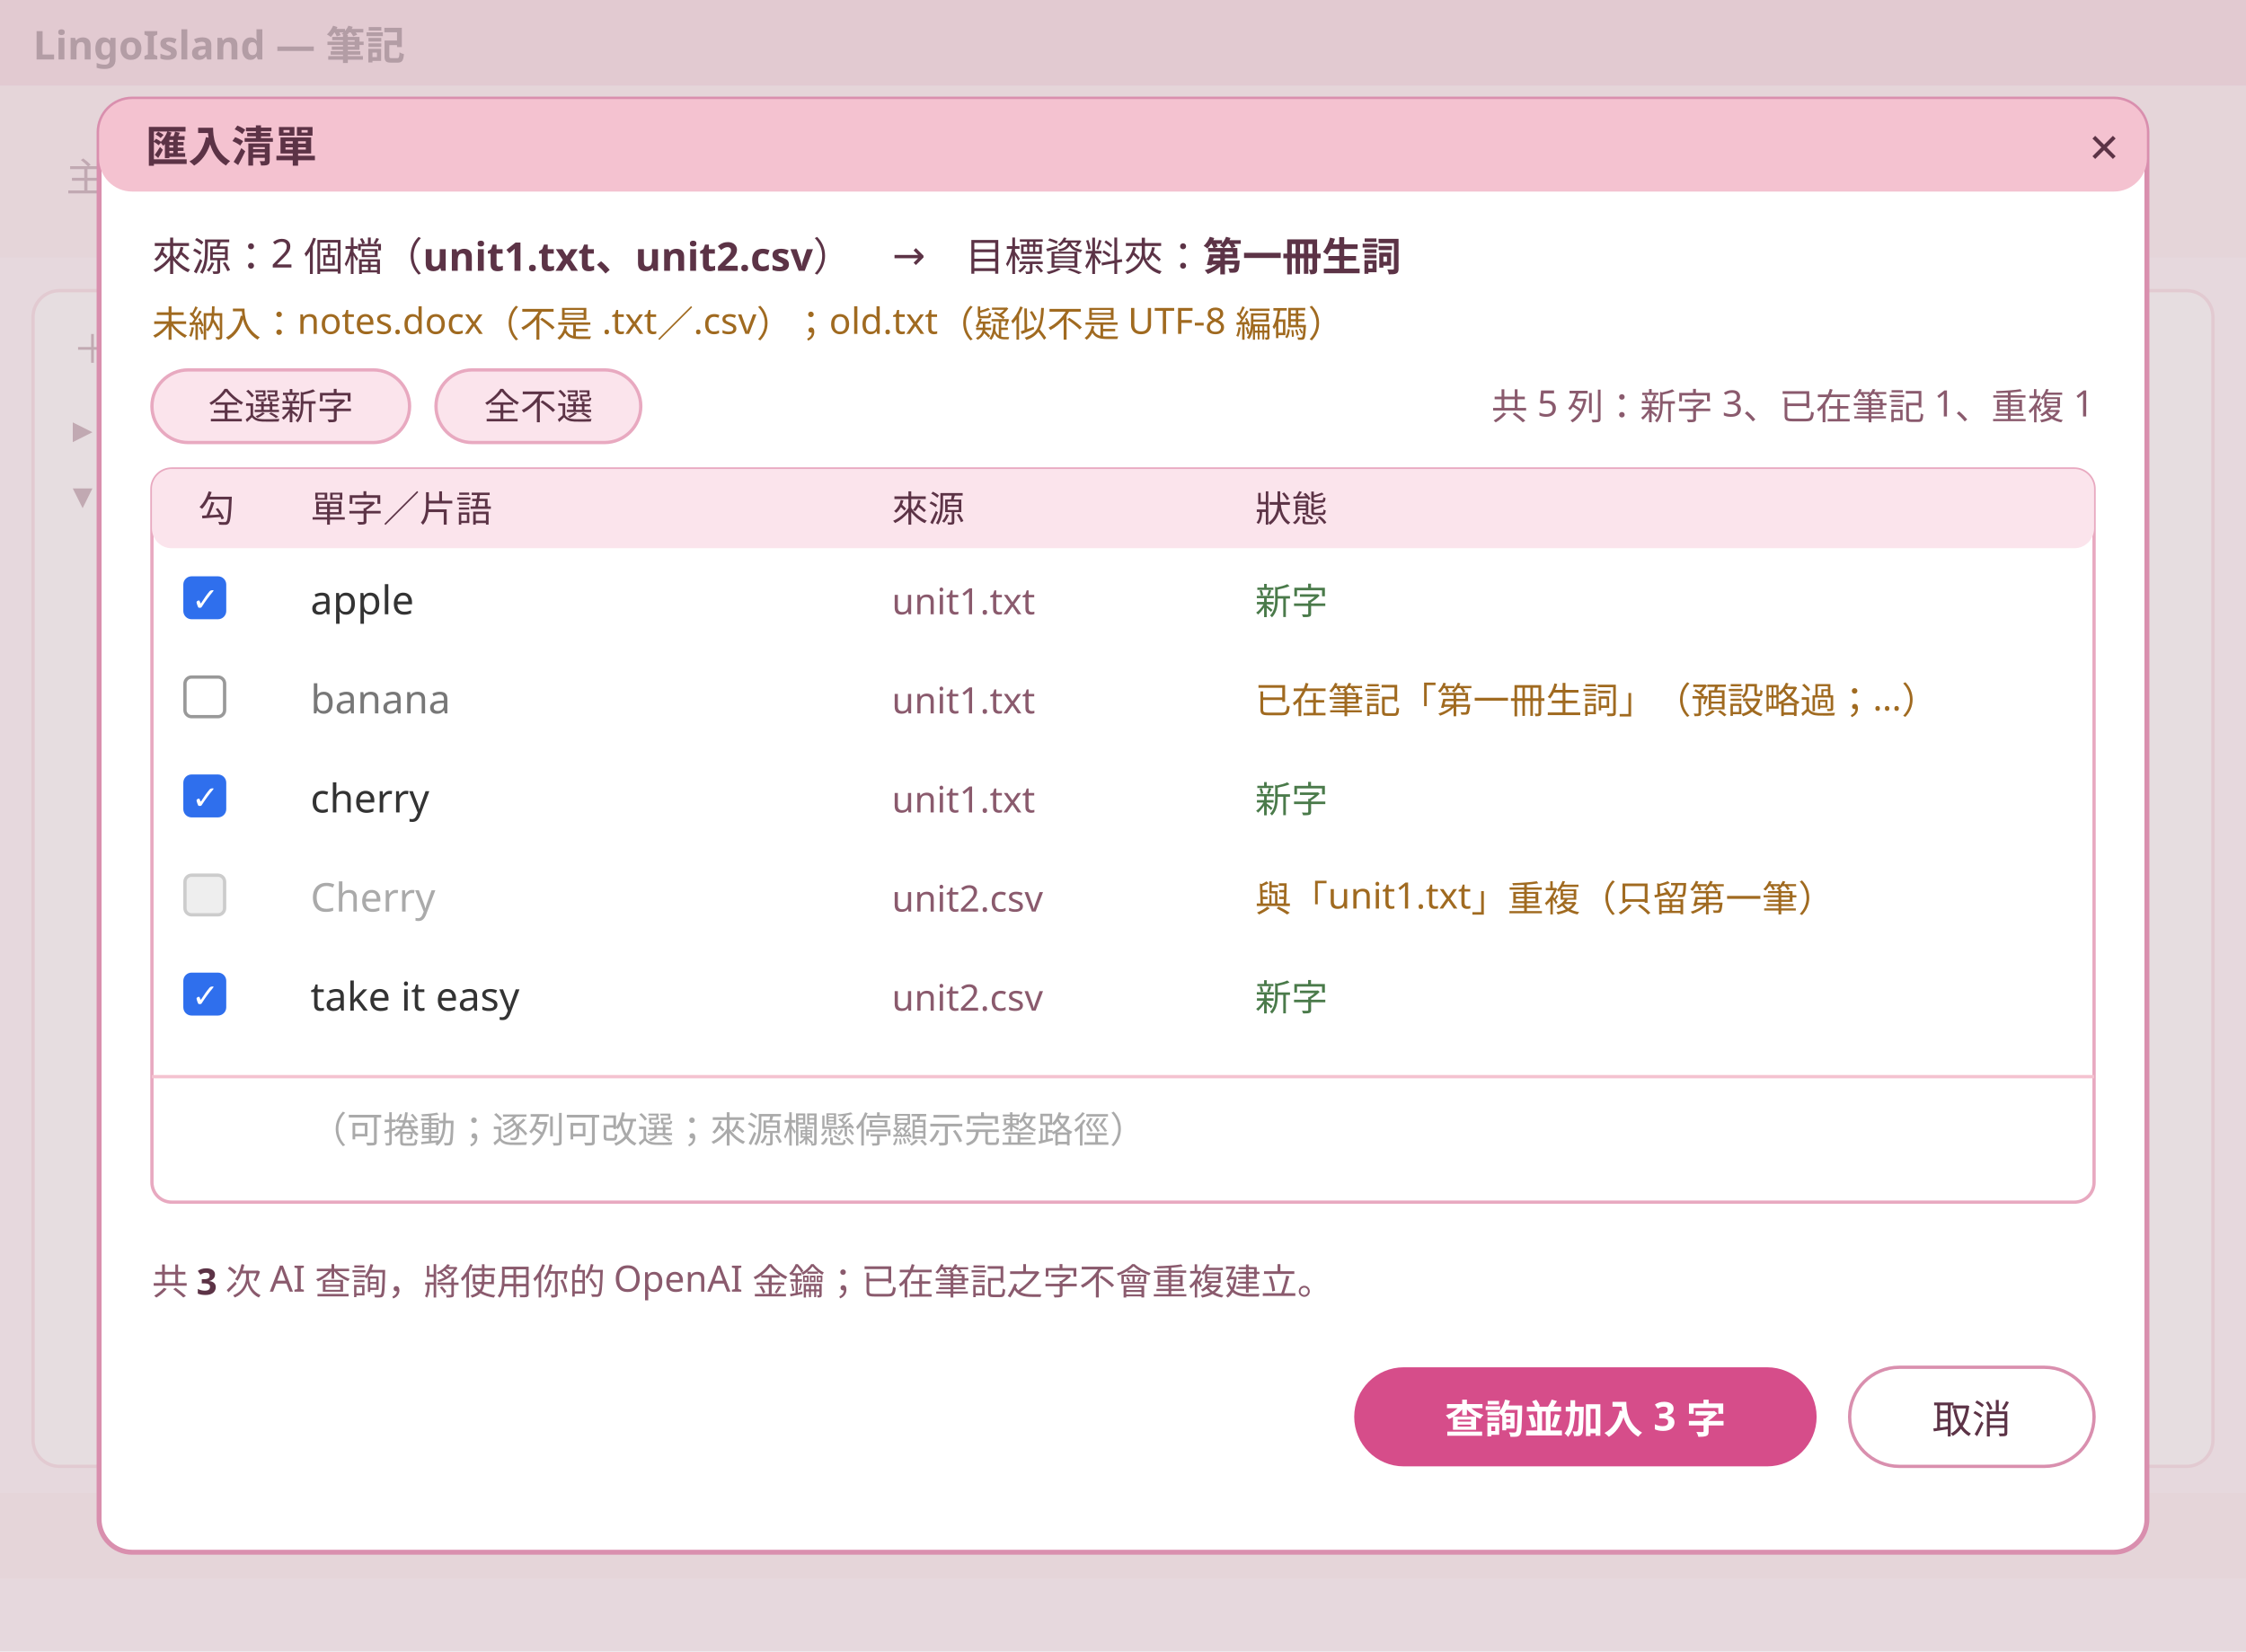
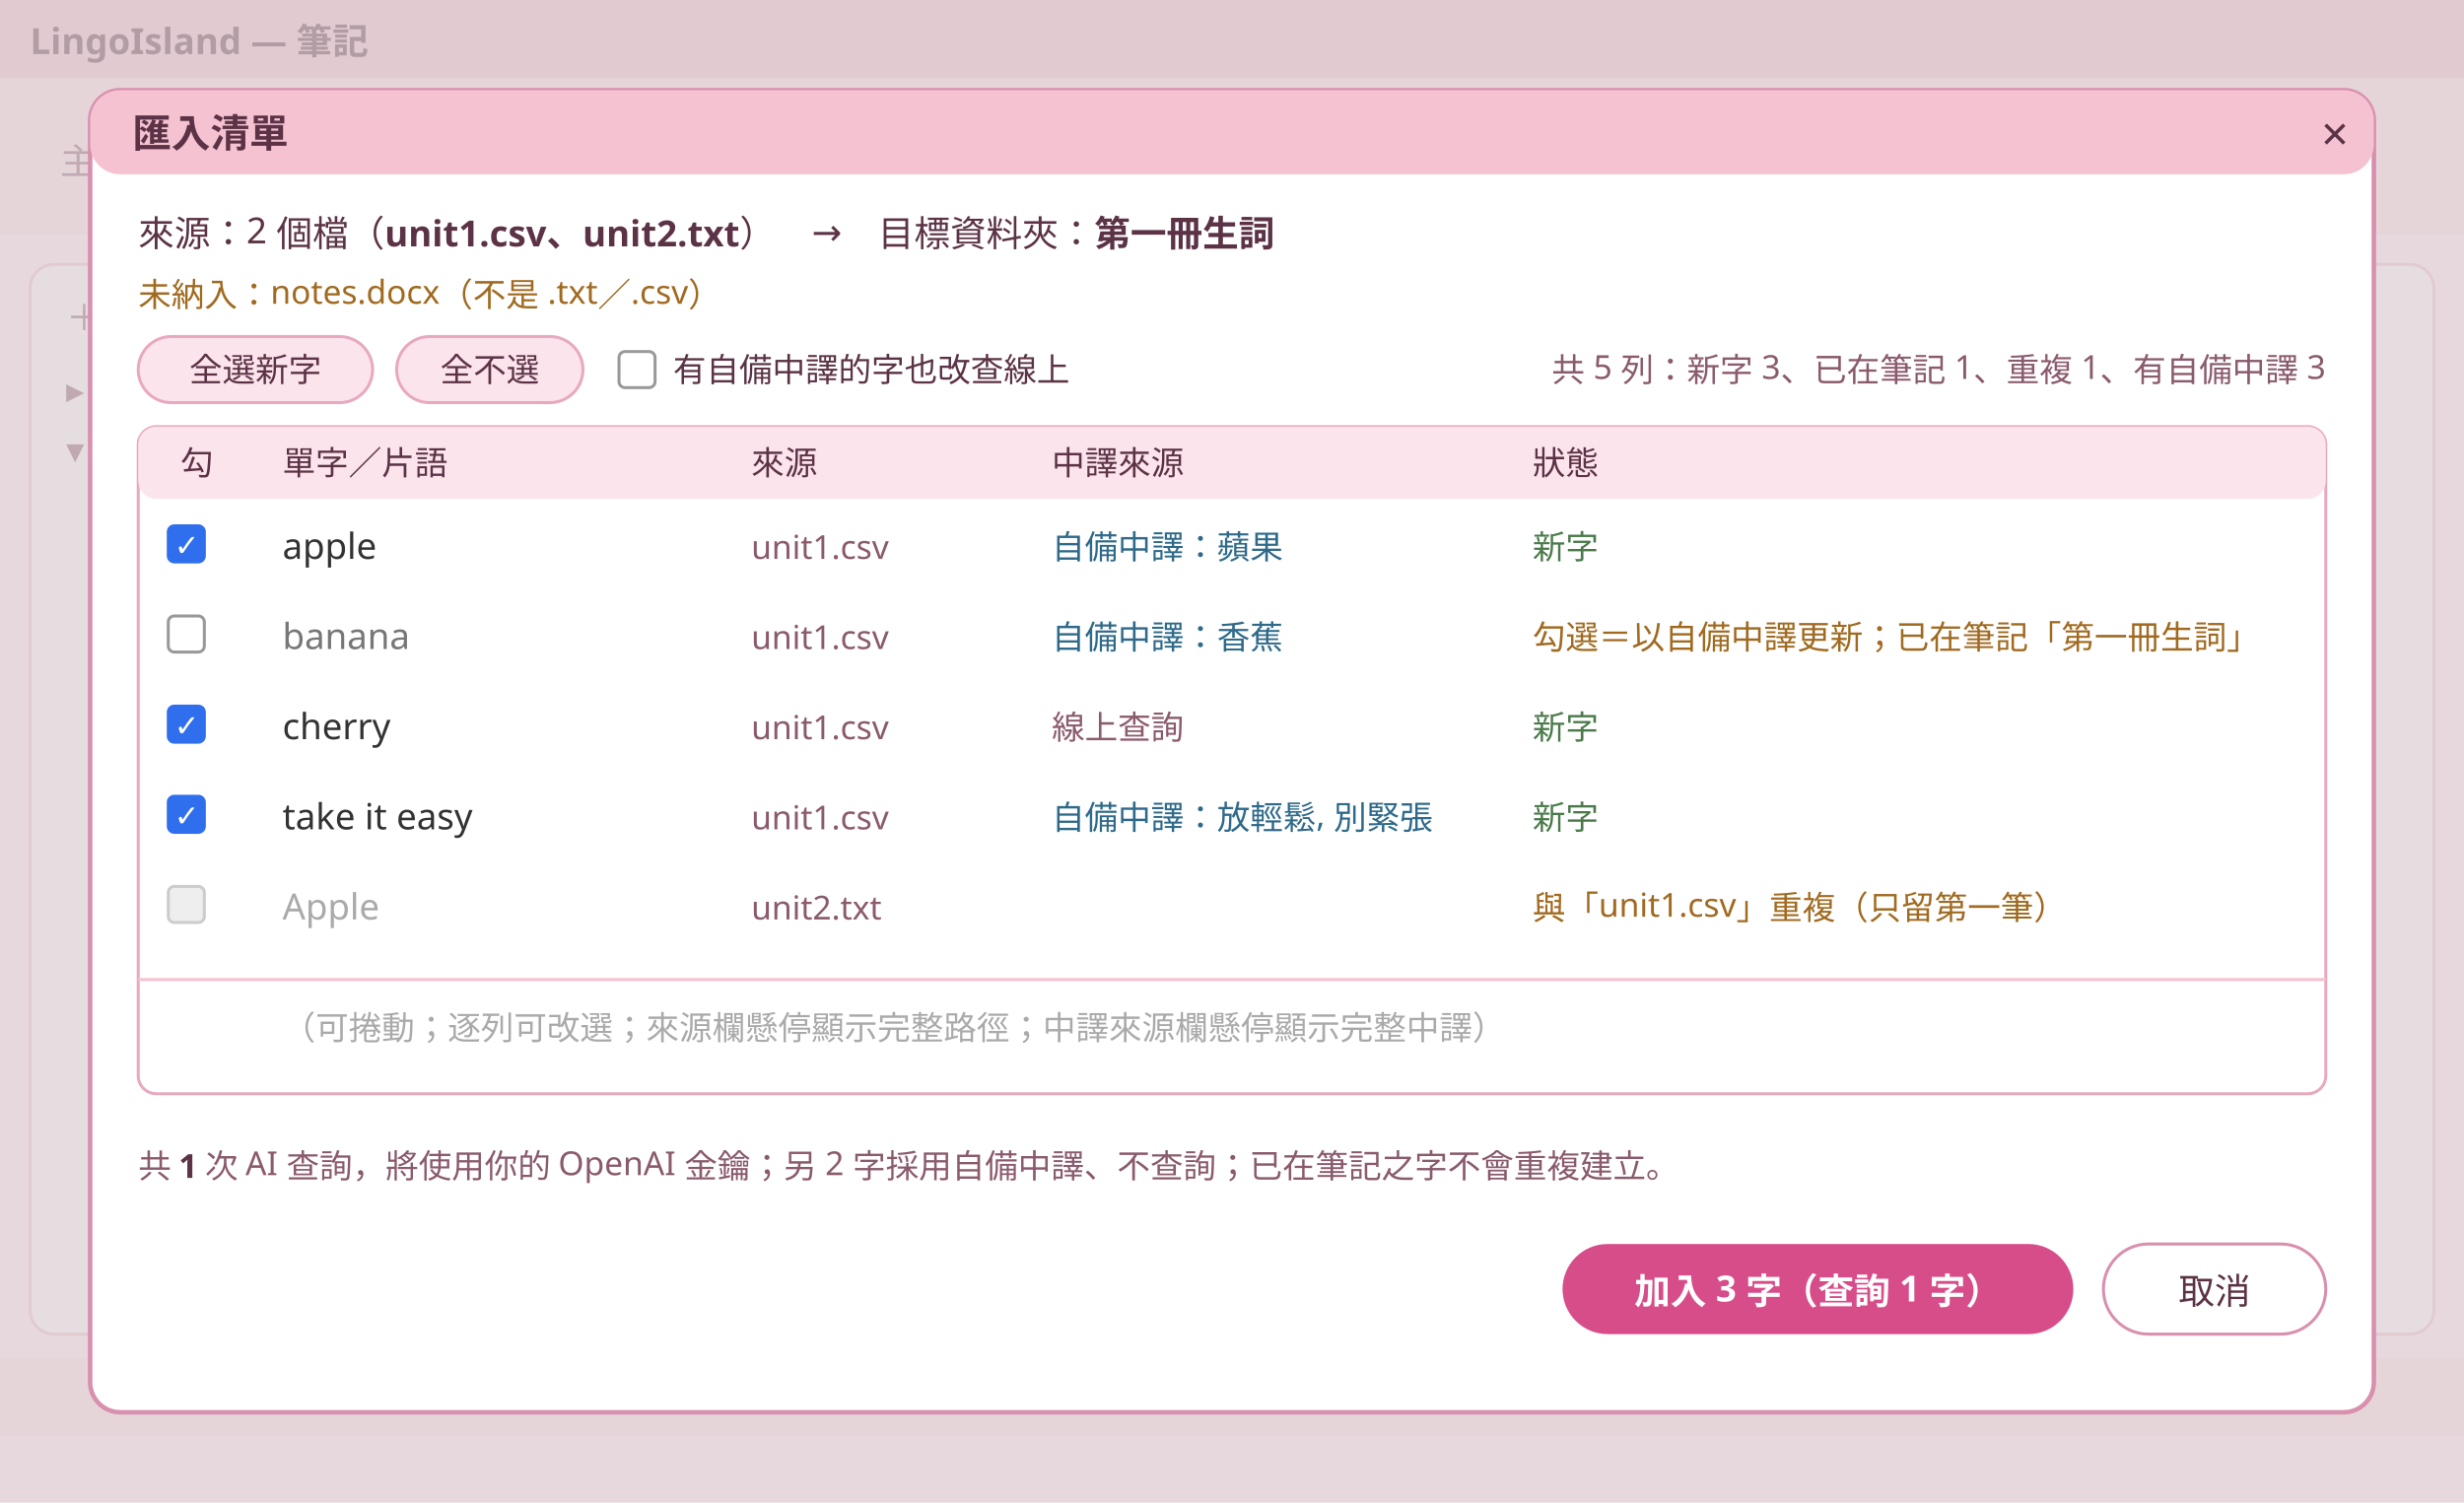
- <svg xmlns="http://www.w3.org/2000/svg" width="680" height="500" viewBox="0 0 680 500" font-family="Segoe UI, Microsoft JhengHei, PingFang TC, system-ui, sans-serif">
-   <rect width="680" height="500" fill="#FFF0F5" />
+ <svg xmlns="http://www.w3.org/2000/svg" width="820" height="500" viewBox="0 0 820 500" font-family="Segoe UI, Microsoft JhengHei, PingFang TC, system-ui, sans-serif">
+   <rect width="820" height="500" fill="#FFF0F5" />
  <g opacity="0.35">
-     <rect x="0" y="0" width="680" height="26" fill="#F4C2D0" />
+     <rect x="0" y="0" width="820" height="26" fill="#F4C2D0" />
    <text x="10" y="18" font-size="12" font-weight="600" fill="#5C3346">LingoIsland — 筆記</text>
-     <rect x="0" y="26" width="680" height="52" fill="#FBE4EC" />
+     <rect x="0" y="26" width="820" height="52" fill="#FBE4EC" />
    <text x="20" y="58" font-size="12" fill="#8A5A6D">主題　擷取　影片　電子書　筆記　歷史　選項　關於</text>
    <rect x="10" y="88" width="180" height="356" rx="8" fill="#FFFFFF" stroke="#F4C2D0" />
    <text x="22" y="110" font-size="12" fill="#8A5A6D">＋ 新增資料夾　匯入清單</text>
    <text x="22" y="134" font-size="12" fill="#8A5A6D">▸ My Notes</text>
    <text x="22" y="154" font-size="12" font-weight="600" fill="#8A5A6D">▾ 第一冊生詞</text>
-     <rect x="200" y="88" width="470" height="356" rx="8" fill="#FFFFFF" stroke="#F4C2D0" />
+     <rect x="200" y="88" width="610" height="356" rx="8" fill="#FFFFFF" stroke="#F4C2D0" />
    <text x="212" y="110" font-size="12" fill="#8A5A6D">字母　日期　自訂　清除練習紀錄</text>
-     <rect x="0" y="452" width="680" height="26" fill="#FBE4EC" />
+     <rect x="0" y="452" width="820" height="26" fill="#FBE4EC" />
  </g>
-   <rect x="0" y="0" width="680" height="500" fill="#000000" opacity="0.10" />
-   <rect x="30" y="30" width="620" height="440" rx="10" fill="#FFFFFF" stroke="#D98FAE" stroke-width="1.5" />
-   <rect x="30" y="30" width="620" height="28" rx="10" fill="#F4C2D0" />
+   <rect x="0" y="0" width="820" height="500" fill="#000000" opacity="0.10" />
+   <rect x="30" y="30" width="760" height="440" rx="10" fill="#FFFFFF" stroke="#D98FAE" stroke-width="1.5" />
+   <rect x="30" y="30" width="760" height="28" rx="10" fill="#F4C2D0" />
  <text x="44" y="49" font-size="13" font-weight="600" fill="#5C3346">匯入清單</text>
-   <text x="632" y="49" font-size="12" fill="#5C3346">✕</text>
-   <text x="46" y="82" font-size="12" fill="#5C3346">來源：2 個檔（<tspan font-weight="600">unit1.txt、unit2.csv</tspan>）　→　目標資料夾：<tspan font-weight="600">第一冊生詞</tspan>
+   <text x="772" y="49" font-size="12" fill="#5C3346">✕</text>
+   <text x="46" y="82" font-size="12" fill="#5C3346">來源：2 個檔（<tspan font-weight="600">unit1.csv、unit2.txt</tspan>）　→　目標資料夾：<tspan font-weight="600">第一冊生詞</tspan>
  </text>
-   <text x="46" y="102" font-size="11" fill="#A06A20">未納入：notes.docx（不是 .txt／.csv）；old.txt（疑似不是 UTF-8 編碼）</text>
+   <text x="46" y="102" font-size="11" fill="#A06A20">未納入：notes.docx（不是 .txt／.csv）</text>
  <rect x="46" y="112" width="78" height="22" rx="11" fill="#FBE4EC" stroke="#E8A9C0" />
  <text x="85" y="127" font-size="11" text-anchor="middle" fill="#5C3346">全選新字</text>
  <rect x="132" y="112" width="62" height="22" rx="11" fill="#FBE4EC" stroke="#E8A9C0" />
  <text x="163" y="127" font-size="11" text-anchor="middle" fill="#5C3346">全不選</text>
-   <text x="634" y="127" font-size="11" text-anchor="end" fill="#8A5A6D">共 5 列：新字 3、已在筆記 1、重複 1</text>
-   <rect x="46" y="142" width="588" height="222" rx="6" fill="#FFFFFF" stroke="#E8A9C0" />
-   <rect x="46" y="142" width="588" height="24" rx="6" fill="#FBE4EC" />
+   <rect x="206" y="117" width="12" height="12" rx="2" fill="#FFFFFF" stroke="#999" />
+   <text x="224" y="127" font-size="11" fill="#5C3346">有自備中譯的字也改查線上</text>
+   <text x="774" y="127" font-size="11" text-anchor="end" fill="#8A5A6D">共 5 列：新字 3、已在筆記 1、重複 1、有自備中譯 3</text>
+   <rect x="46" y="142" width="728" height="222" rx="6" fill="#FFFFFF" stroke="#E8A9C0" />
+   <rect x="46" y="142" width="728" height="24" rx="6" fill="#FBE4EC" />
  <text x="60" y="158" font-size="11" fill="#5C3346">勾</text>
  <text x="94" y="158" font-size="11" fill="#5C3346">單字／片語</text>
-   <text x="270" y="158" font-size="11" fill="#5C3346">來源</text>
-   <text x="380" y="158" font-size="11" fill="#5C3346">狀態</text>
+   <text x="250" y="158" font-size="11" fill="#5C3346">來源</text>
+   <text x="350" y="158" font-size="11" fill="#5C3346">中譯來源</text>
+   <text x="510" y="158" font-size="11" fill="#5C3346">狀態</text>
  <rect x="56" y="175" width="12" height="12" rx="2" fill="#2F6FED" stroke="#2F6FED" />
  <text x="58" y="185" font-size="10" fill="#FFFFFF">✓</text>
  <text x="94" y="186" font-size="12" fill="#333">apple</text>
-   <text x="270" y="186" font-size="11" fill="#8A5A6D">unit1.txt</text>
-   <text x="380" y="186" font-size="11" fill="#4A7A4A">新字</text>
+   <text x="250" y="186" font-size="11" fill="#8A5A6D">unit1.csv</text>
+   <text x="350" y="186" font-size="11" fill="#2F6A8A">自備中譯：蘋果</text>
+   <text x="510" y="186" font-size="11" fill="#4A7A4A">新字</text>
  <rect x="56" y="205" width="12" height="12" rx="2" fill="#FFFFFF" stroke="#999" />
  <text x="94" y="216" font-size="12" fill="#777">banana</text>
-   <text x="270" y="216" font-size="11" fill="#8A5A6D">unit1.txt</text>
-   <text x="380" y="216" font-size="11" fill="#A06A20">已在筆記「第一冊生詞」（預設略過；…）</text>
+   <text x="250" y="216" font-size="11" fill="#8A5A6D">unit1.csv</text>
+   <text x="350" y="216" font-size="11" fill="#2F6A8A">自備中譯：香蕉</text>
+   <text x="510" y="216" font-size="11" fill="#A06A20">勾選＝以自備中譯更新；已在筆記「第一冊生詞」</text>
  <rect x="56" y="235" width="12" height="12" rx="2" fill="#2F6FED" stroke="#2F6FED" />
  <text x="58" y="245" font-size="10" fill="#FFFFFF">✓</text>
  <text x="94" y="246" font-size="12" fill="#333">cherry</text>
-   <text x="270" y="246" font-size="11" fill="#8A5A6D">unit1.txt</text>
-   <text x="380" y="246" font-size="11" fill="#4A7A4A">新字</text>
-   <rect x="56" y="265" width="12" height="12" rx="2" fill="#EEEEEE" stroke="#CCCCCC" />
-   <text x="94" y="276" font-size="12" fill="#AAAAAA">Cherry</text>
-   <text x="270" y="276" font-size="11" fill="#8A5A6D">unit2.csv</text>
-   <text x="380" y="276" font-size="11" fill="#A06A20">與「unit1.txt」重複（只留第一筆）</text>
-   <rect x="56" y="295" width="12" height="12" rx="2" fill="#2F6FED" stroke="#2F6FED" />
-   <text x="58" y="305" font-size="10" fill="#FFFFFF">✓</text>
-   <text x="94" y="306" font-size="12" fill="#333">take it easy</text>
-   <text x="270" y="306" font-size="11" fill="#8A5A6D">unit2.csv</text>
-   <text x="380" y="306" font-size="11" fill="#4A7A4A">新字</text>
-   <line x1="46" y1="326" x2="634" y2="326" stroke="#F4C2D0" />
-   <text x="94" y="346" font-size="11" fill="#AAA">（可捲動；逐列可改選；來源欄懸停顯示完整路徑）</text>
-   <text x="46" y="392" font-size="11" fill="#8A5A6D">共 <tspan font-weight="600" fill="#5C3346">3</tspan> 次 AI 查詢，將使用你的 OpenAI 金鑰；已在筆記之字不會重複建立。</text>
-   <rect x="410" y="414" width="140" height="30" rx="15" fill="#D64D8A" />
-   <text x="480" y="434" font-size="12" font-weight="600" text-anchor="middle" fill="#FFFFFF">查詢並加入 3 字</text>
-   <rect x="560" y="414" width="74" height="30" rx="15" fill="#FFFFFF" stroke="#D98FAE" />
-   <text x="597" y="434" font-size="12" text-anchor="middle" fill="#5C3346">取消</text>
+   <text x="250" y="246" font-size="11" fill="#8A5A6D">unit1.csv</text>
+   <text x="350" y="246" font-size="11" fill="#8A5A6D">線上查詢</text>
+   <text x="510" y="246" font-size="11" fill="#4A7A4A">新字</text>
+   <rect x="56" y="265" width="12" height="12" rx="2" fill="#2F6FED" stroke="#2F6FED" />
+   <text x="58" y="275" font-size="10" fill="#FFFFFF">✓</text>
+   <text x="94" y="276" font-size="12" fill="#333">take it easy</text>
+   <text x="250" y="276" font-size="11" fill="#8A5A6D">unit1.csv</text>
+   <text x="350" y="276" font-size="11" fill="#2F6A8A">自備中譯：放輕鬆, 別緊張</text>
+   <text x="510" y="276" font-size="11" fill="#4A7A4A">新字</text>
+   <rect x="56" y="295" width="12" height="12" rx="2" fill="#EEEEEE" stroke="#CCCCCC" />
+   <text x="94" y="306" font-size="12" fill="#AAAAAA">Apple</text>
+   <text x="250" y="306" font-size="11" fill="#8A5A6D">unit2.txt</text>
+   <text x="510" y="306" font-size="11" fill="#A06A20">與「unit1.csv」重複（只留第一筆）</text>
+   <line x1="46" y1="326" x2="774" y2="326" stroke="#F4C2D0" />
+   <text x="94" y="346" font-size="11" fill="#AAA">（可捲動；逐列可改選；來源欄懸停顯示完整路徑；中譯來源欄懸停顯示完整中譯）</text>
+   <text x="46" y="392" font-size="11" fill="#8A5A6D">共 <tspan font-weight="600" fill="#5C3346">1</tspan> 次 AI 查詢，將使用你的 OpenAI 金鑰；另 2 字採用自備中譯、不查詢；已在筆記之字不會重複建立。</text>
+   <rect x="520" y="414" width="170" height="30" rx="15" fill="#D64D8A" />
+   <text x="605" y="434" font-size="12" font-weight="600" text-anchor="middle" fill="#FFFFFF">加入 3 字（查詢 1 字）</text>
+   <rect x="700" y="414" width="74" height="30" rx="15" fill="#FFFFFF" stroke="#D98FAE" />
+   <text x="737" y="434" font-size="12" text-anchor="middle" fill="#5C3346">取消</text>
</svg>
